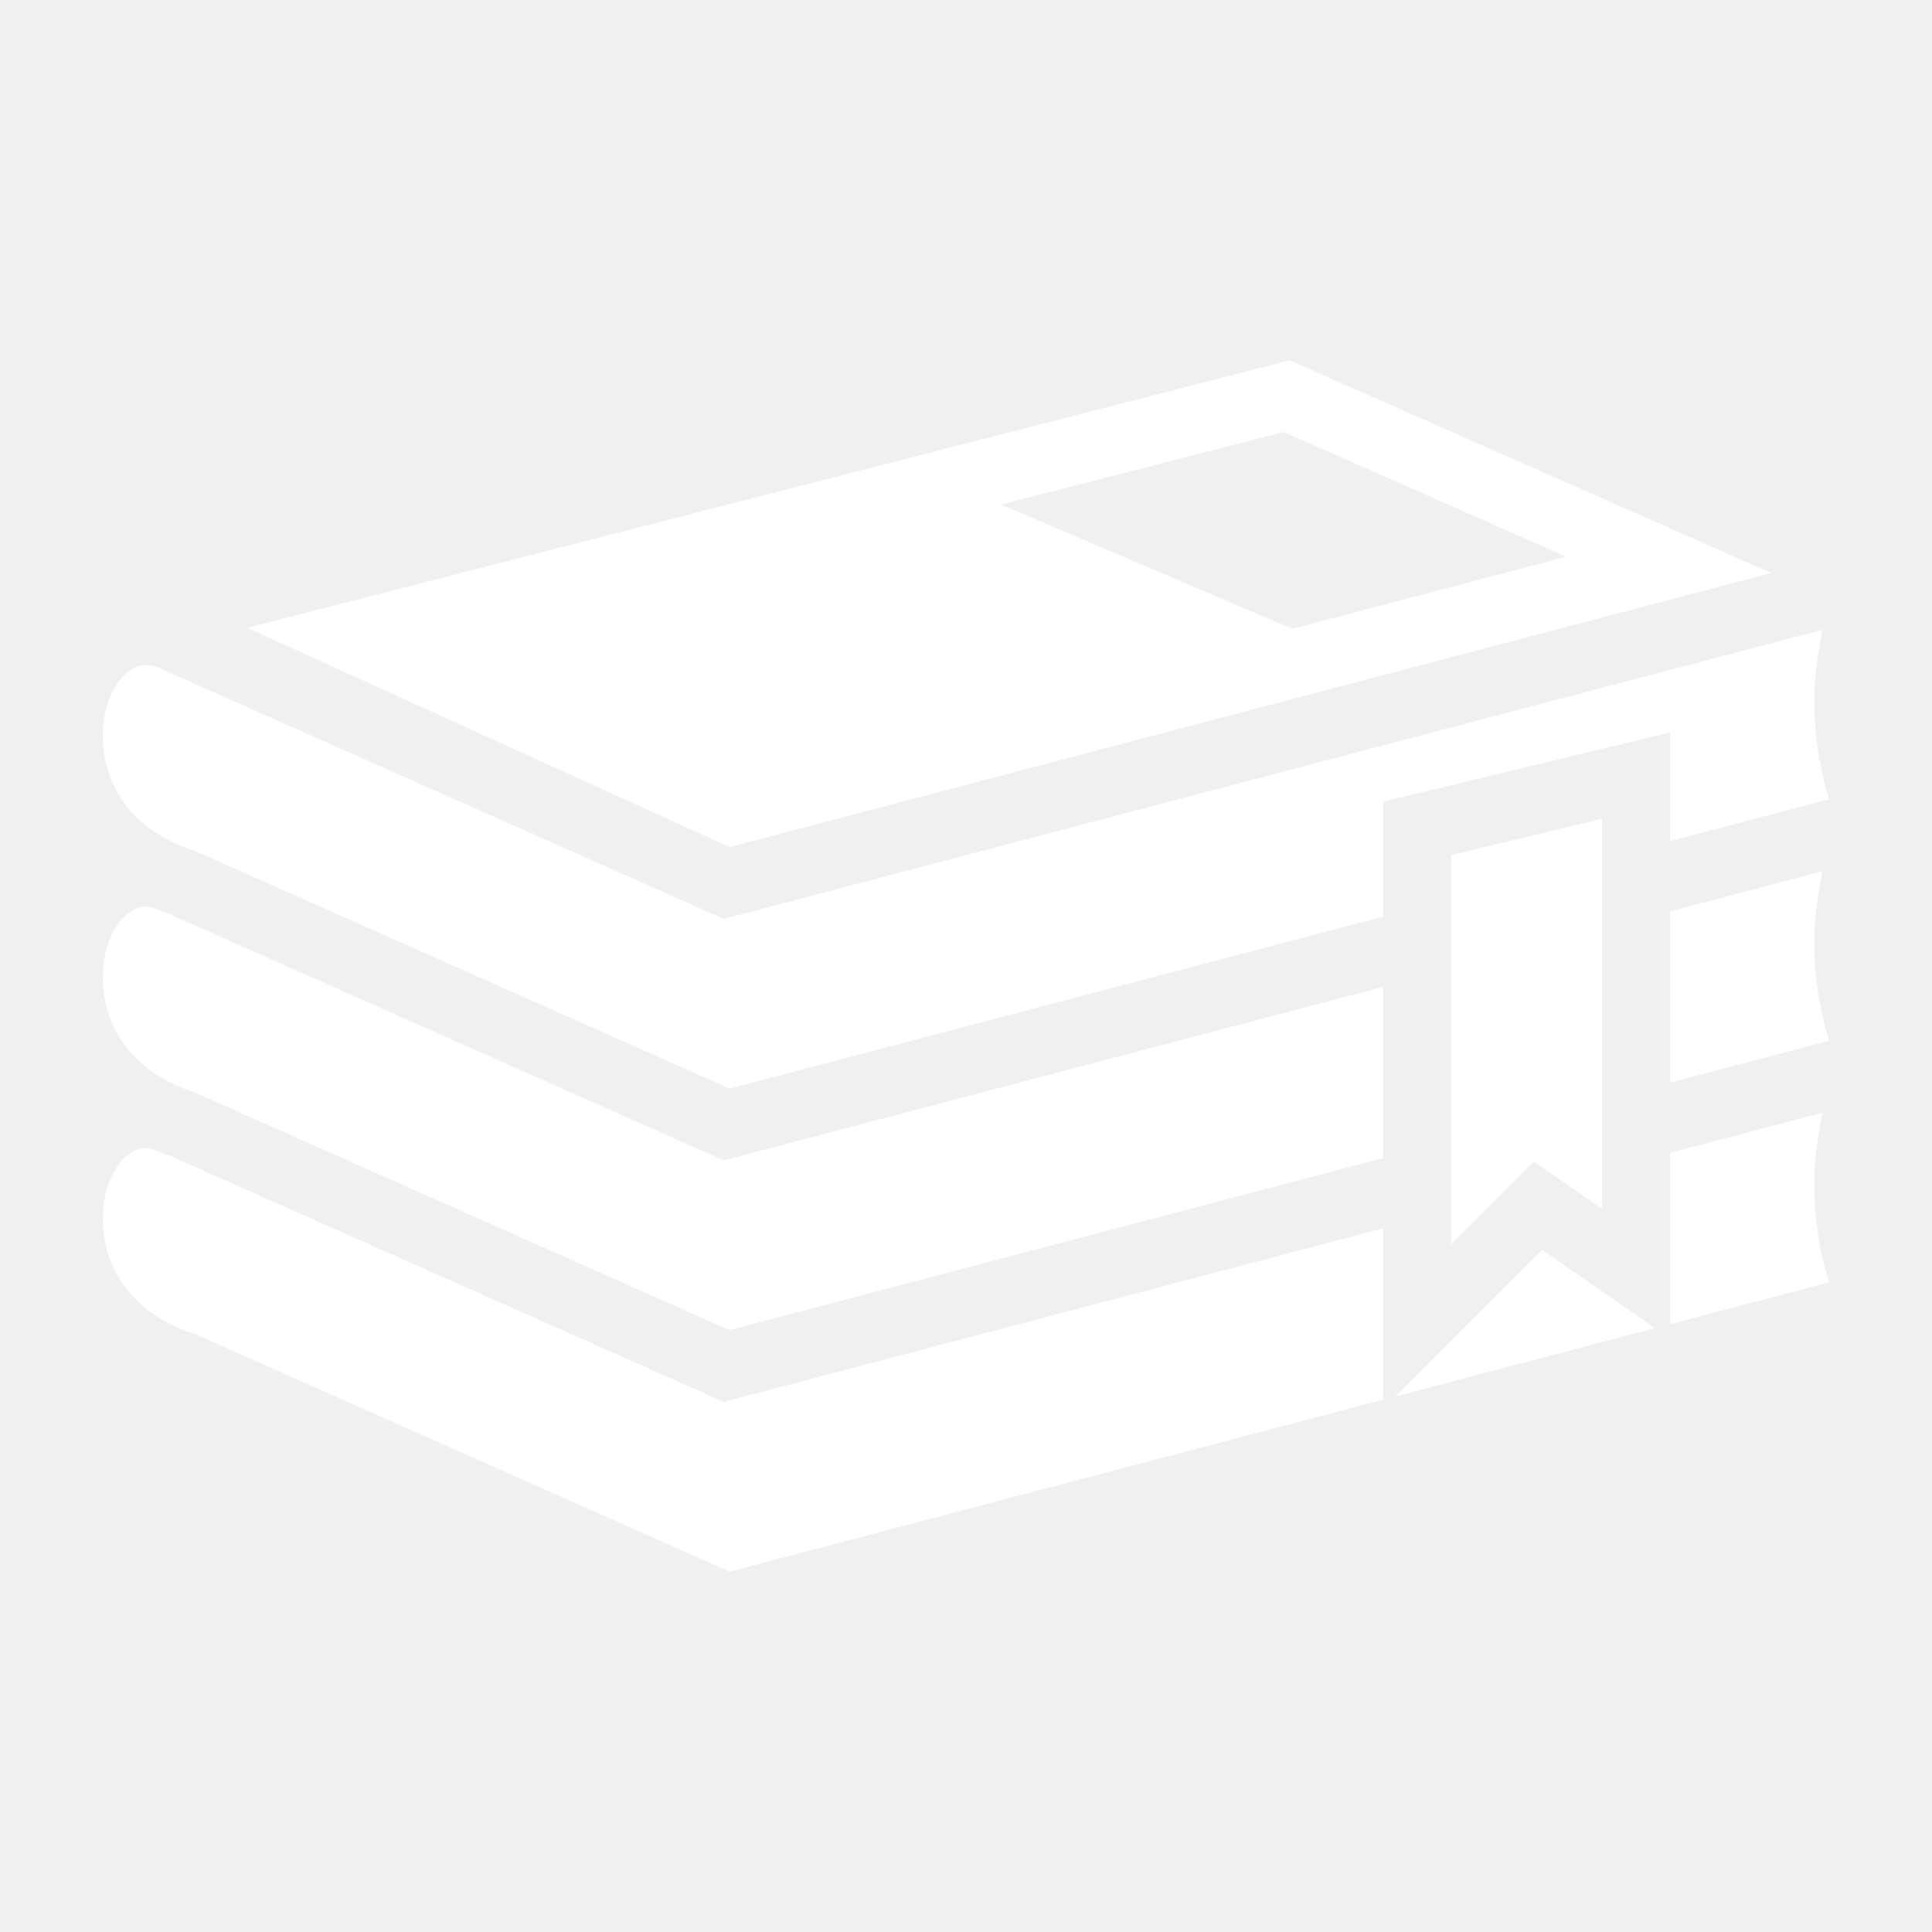
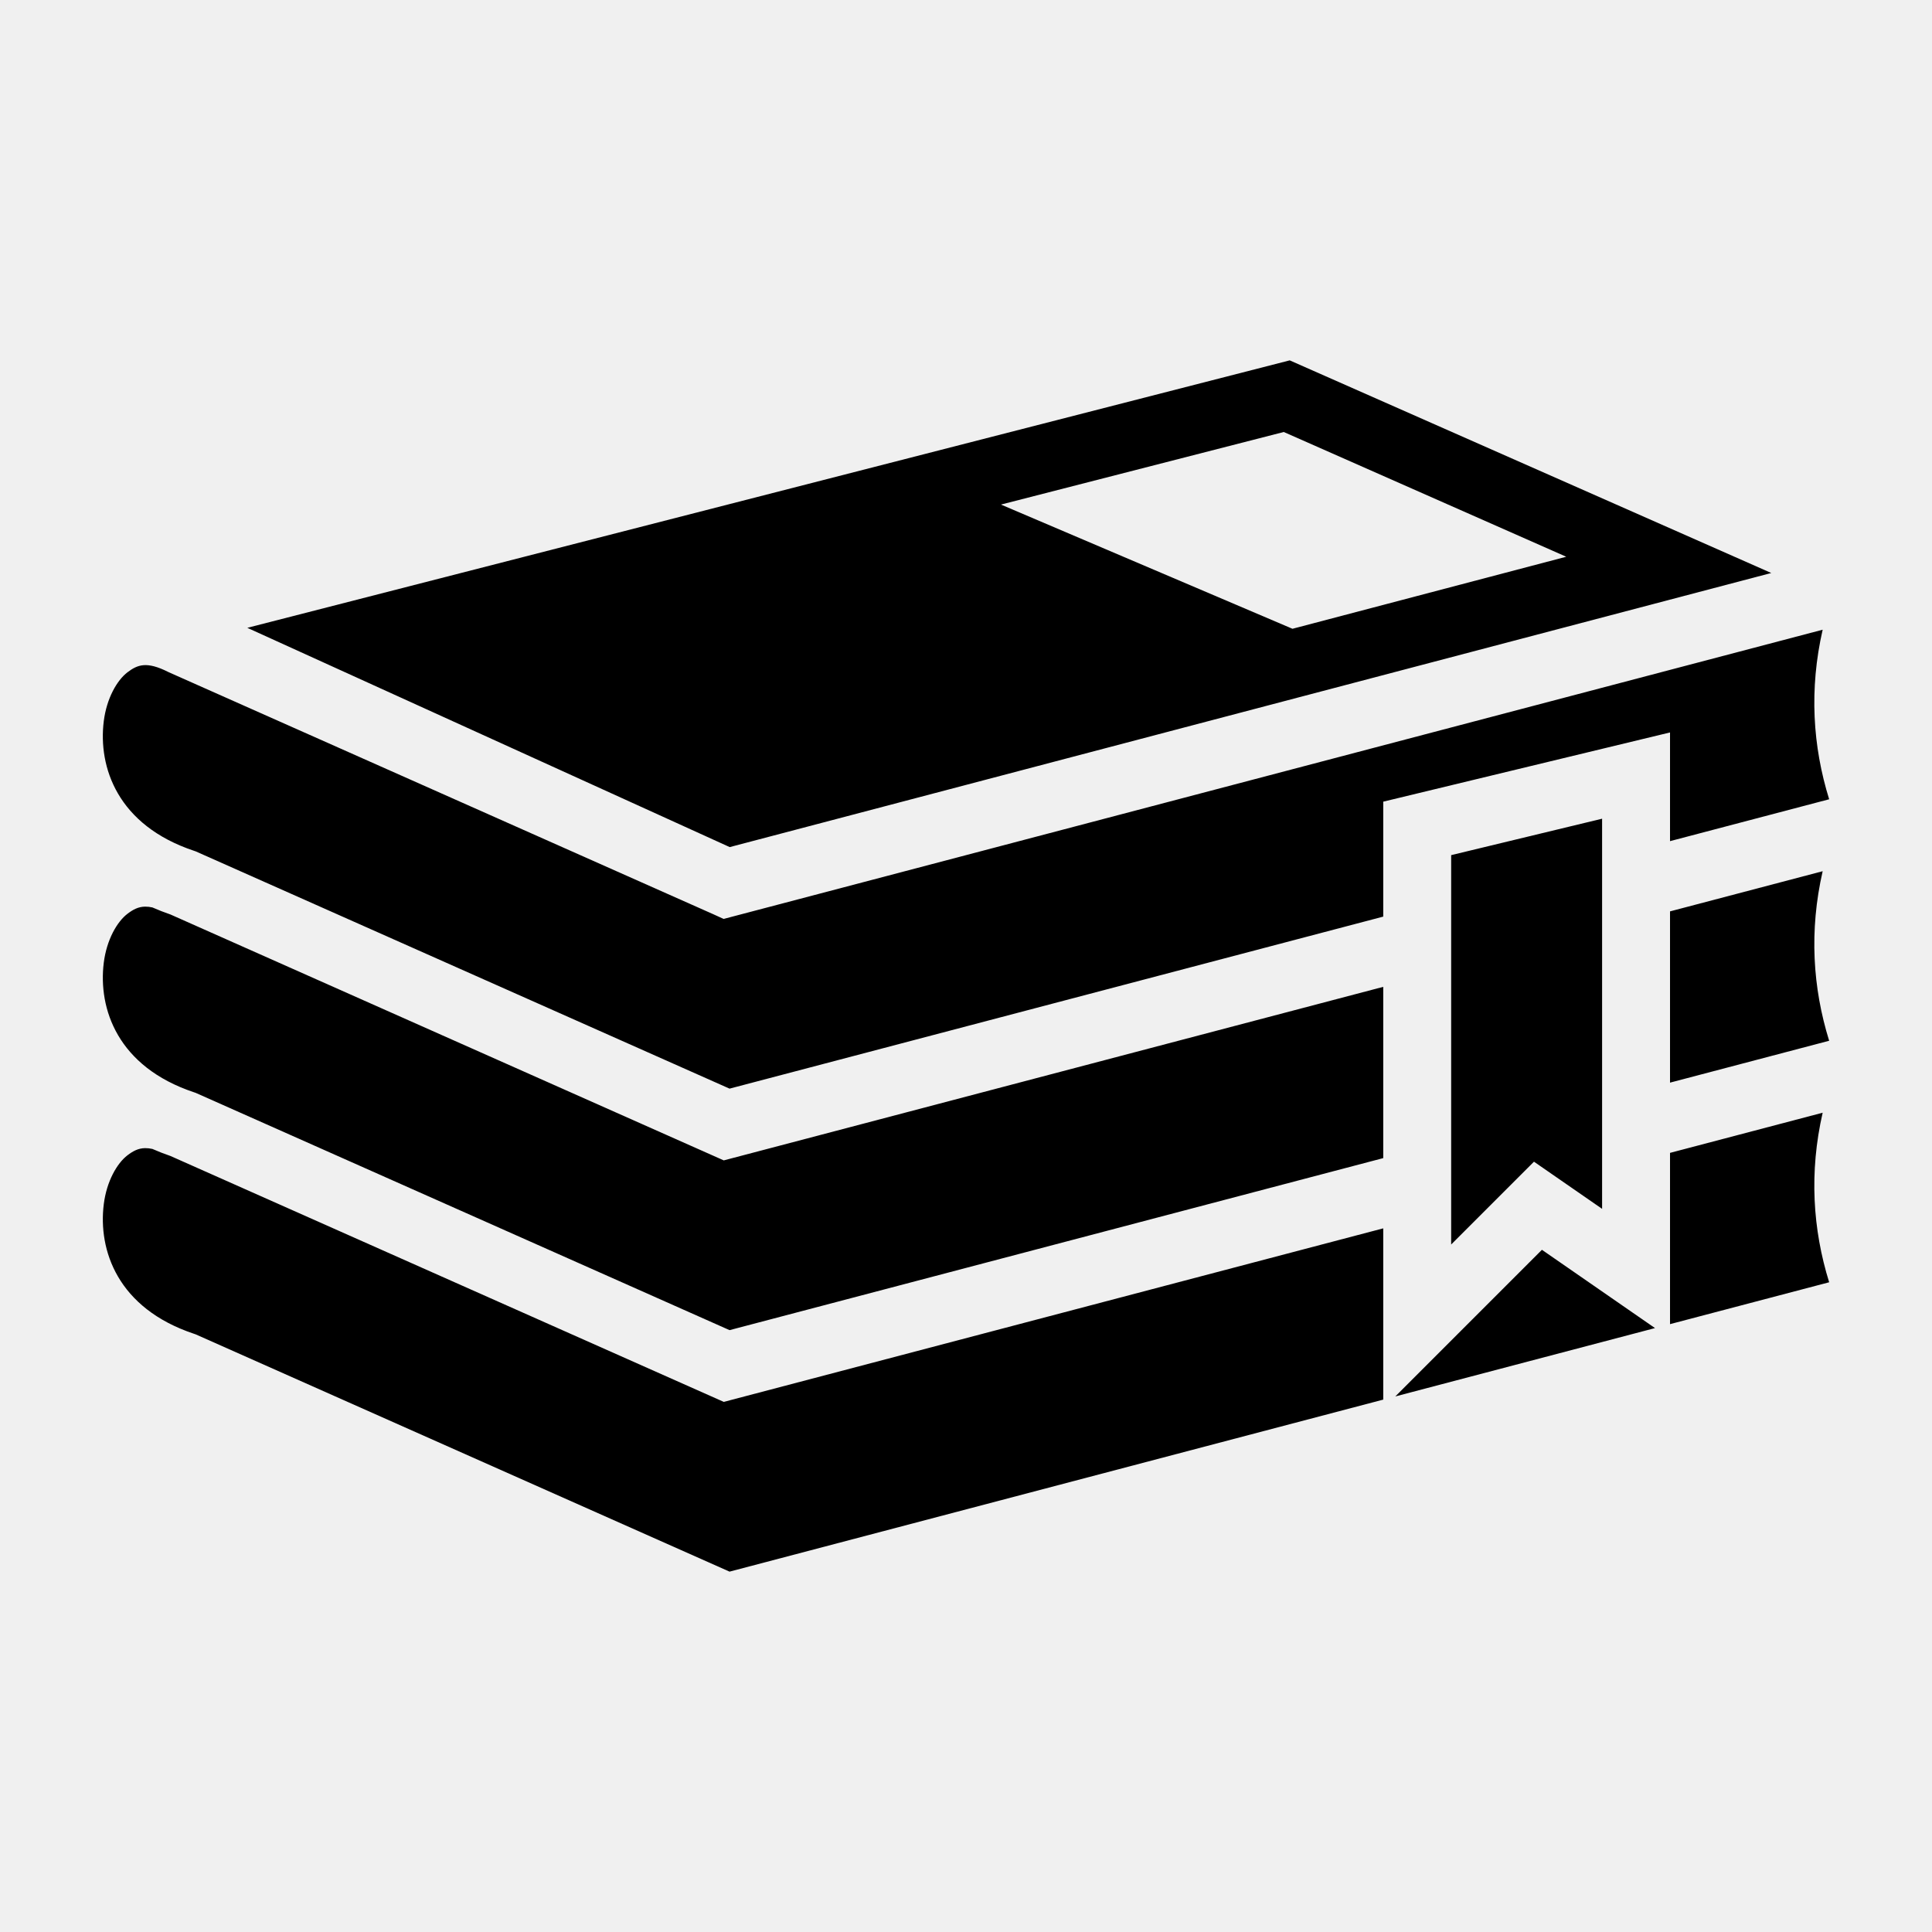
<svg xmlns="http://www.w3.org/2000/svg" width="800px" height="800px" viewBox="0 0 512 512">
-   <path fill="#ffffff" d="M341.79 95.5L65.54 166.379l127.84 58.11 276.025-72.64L341.789 95.5zm-1.577 18.984l74.858 33.059-72.551 19.09-77.258-32.916 74.951-19.233zm142.813 52.395L194.864 242.71l-3.057.805h-.002l-.041.01-2.857-1.3L44.73 178.15l-.184-.092c-5.585-2.793-8.012-1.992-10.77.11-2.757 2.1-5.515 6.88-6.275 12.956-1.519 12.153 3.616 27.58 23.916 34.346l.412.139L193.338 288.5l173.235-45.588V212.45l76-18.345v28.806l42.173-11.097c-4.36-14.037-5.33-29.146-1.72-44.934zm-58.453 50.086l-40 9.656v103.186l21.947-21.948 18.053 12.498V216.965zm58.453 13.914l-40.453 10.646v45.385l42.173-11.098c-4.36-14.036-5.33-29.145-1.72-44.933zM38.42 240.268c-1.803.036-3.177.782-4.642 1.898-2.758 2.101-5.516 6.88-6.276 12.957-1.519 12.153 3.616 27.579 23.916 34.346l.412.138L193.338 352.5l173.235-45.588v-45.387l-174.766 45.99-146.62-65.161a61.602 61.602 0 0 1-4.802-1.874 8.317 8.317 0 0 0-1.965-.212zm6.768 2.086l.021.008-.279-.125.258.117zm437.838 52.525l-40.453 10.646v45.385l42.173-11.097c-4.36-14.037-5.33-29.146-1.72-44.934zM38.42 304.268c-1.803.036-3.177.782-4.642 1.898-2.758 2.101-5.516 6.88-6.276 12.957-1.519 12.153 3.616 27.579 23.916 34.346l.412.138L193.338 416.5l173.235-45.588v-45.387l-174.766 45.99-146.62-65.161a61.602 61.602 0 0 1-4.802-1.874 8.317 8.317 0 0 0-1.965-.212zm6.768 2.086l.021.008-.279-.125.258.117zm363.437 24.855l-38.863 38.863 68.834-18.115-29.97-20.748z" />
+   <path fill="currentColor" d="M341.79 95.5L65.54 166.379l127.84 58.11 276.025-72.64L341.789 95.5zm-1.577 18.984l74.858 33.059-72.551 19.09-77.258-32.916 74.951-19.233zm142.813 52.395L194.864 242.71l-3.057.805h-.002l-.041.01-2.857-1.3L44.73 178.15l-.184-.092c-5.585-2.793-8.012-1.992-10.77.11-2.757 2.1-5.515 6.88-6.275 12.956-1.519 12.153 3.616 27.58 23.916 34.346l.412.139L193.338 288.5l173.235-45.588V212.45l76-18.345v28.806l42.173-11.097c-4.36-14.037-5.33-29.146-1.72-44.934zm-58.453 50.086l-40 9.656v103.186l21.947-21.948 18.053 12.498V216.965zm58.453 13.914l-40.453 10.646v45.385l42.173-11.098c-4.36-14.036-5.33-29.145-1.72-44.933zM38.42 240.268c-1.803.036-3.177.782-4.642 1.898-2.758 2.101-5.516 6.88-6.276 12.957-1.519 12.153 3.616 27.579 23.916 34.346l.412.138L193.338 352.5l173.235-45.588v-45.387l-174.766 45.99-146.62-65.161a61.602 61.602 0 0 1-4.802-1.874 8.317 8.317 0 0 0-1.965-.212zm6.768 2.086l.021.008-.279-.125.258.117zm437.838 52.525l-40.453 10.646v45.385l42.173-11.097c-4.36-14.037-5.33-29.146-1.72-44.934zM38.42 304.268c-1.803.036-3.177.782-4.642 1.898-2.758 2.101-5.516 6.88-6.276 12.957-1.519 12.153 3.616 27.579 23.916 34.346l.412.138L193.338 416.5l173.235-45.588v-45.387l-174.766 45.99-146.62-65.161a61.602 61.602 0 0 1-4.802-1.874 8.317 8.317 0 0 0-1.965-.212zm6.768 2.086l.021.008-.279-.125.258.117zm363.437 24.855l-38.863 38.863 68.834-18.115-29.97-20.748z" />
</svg>
